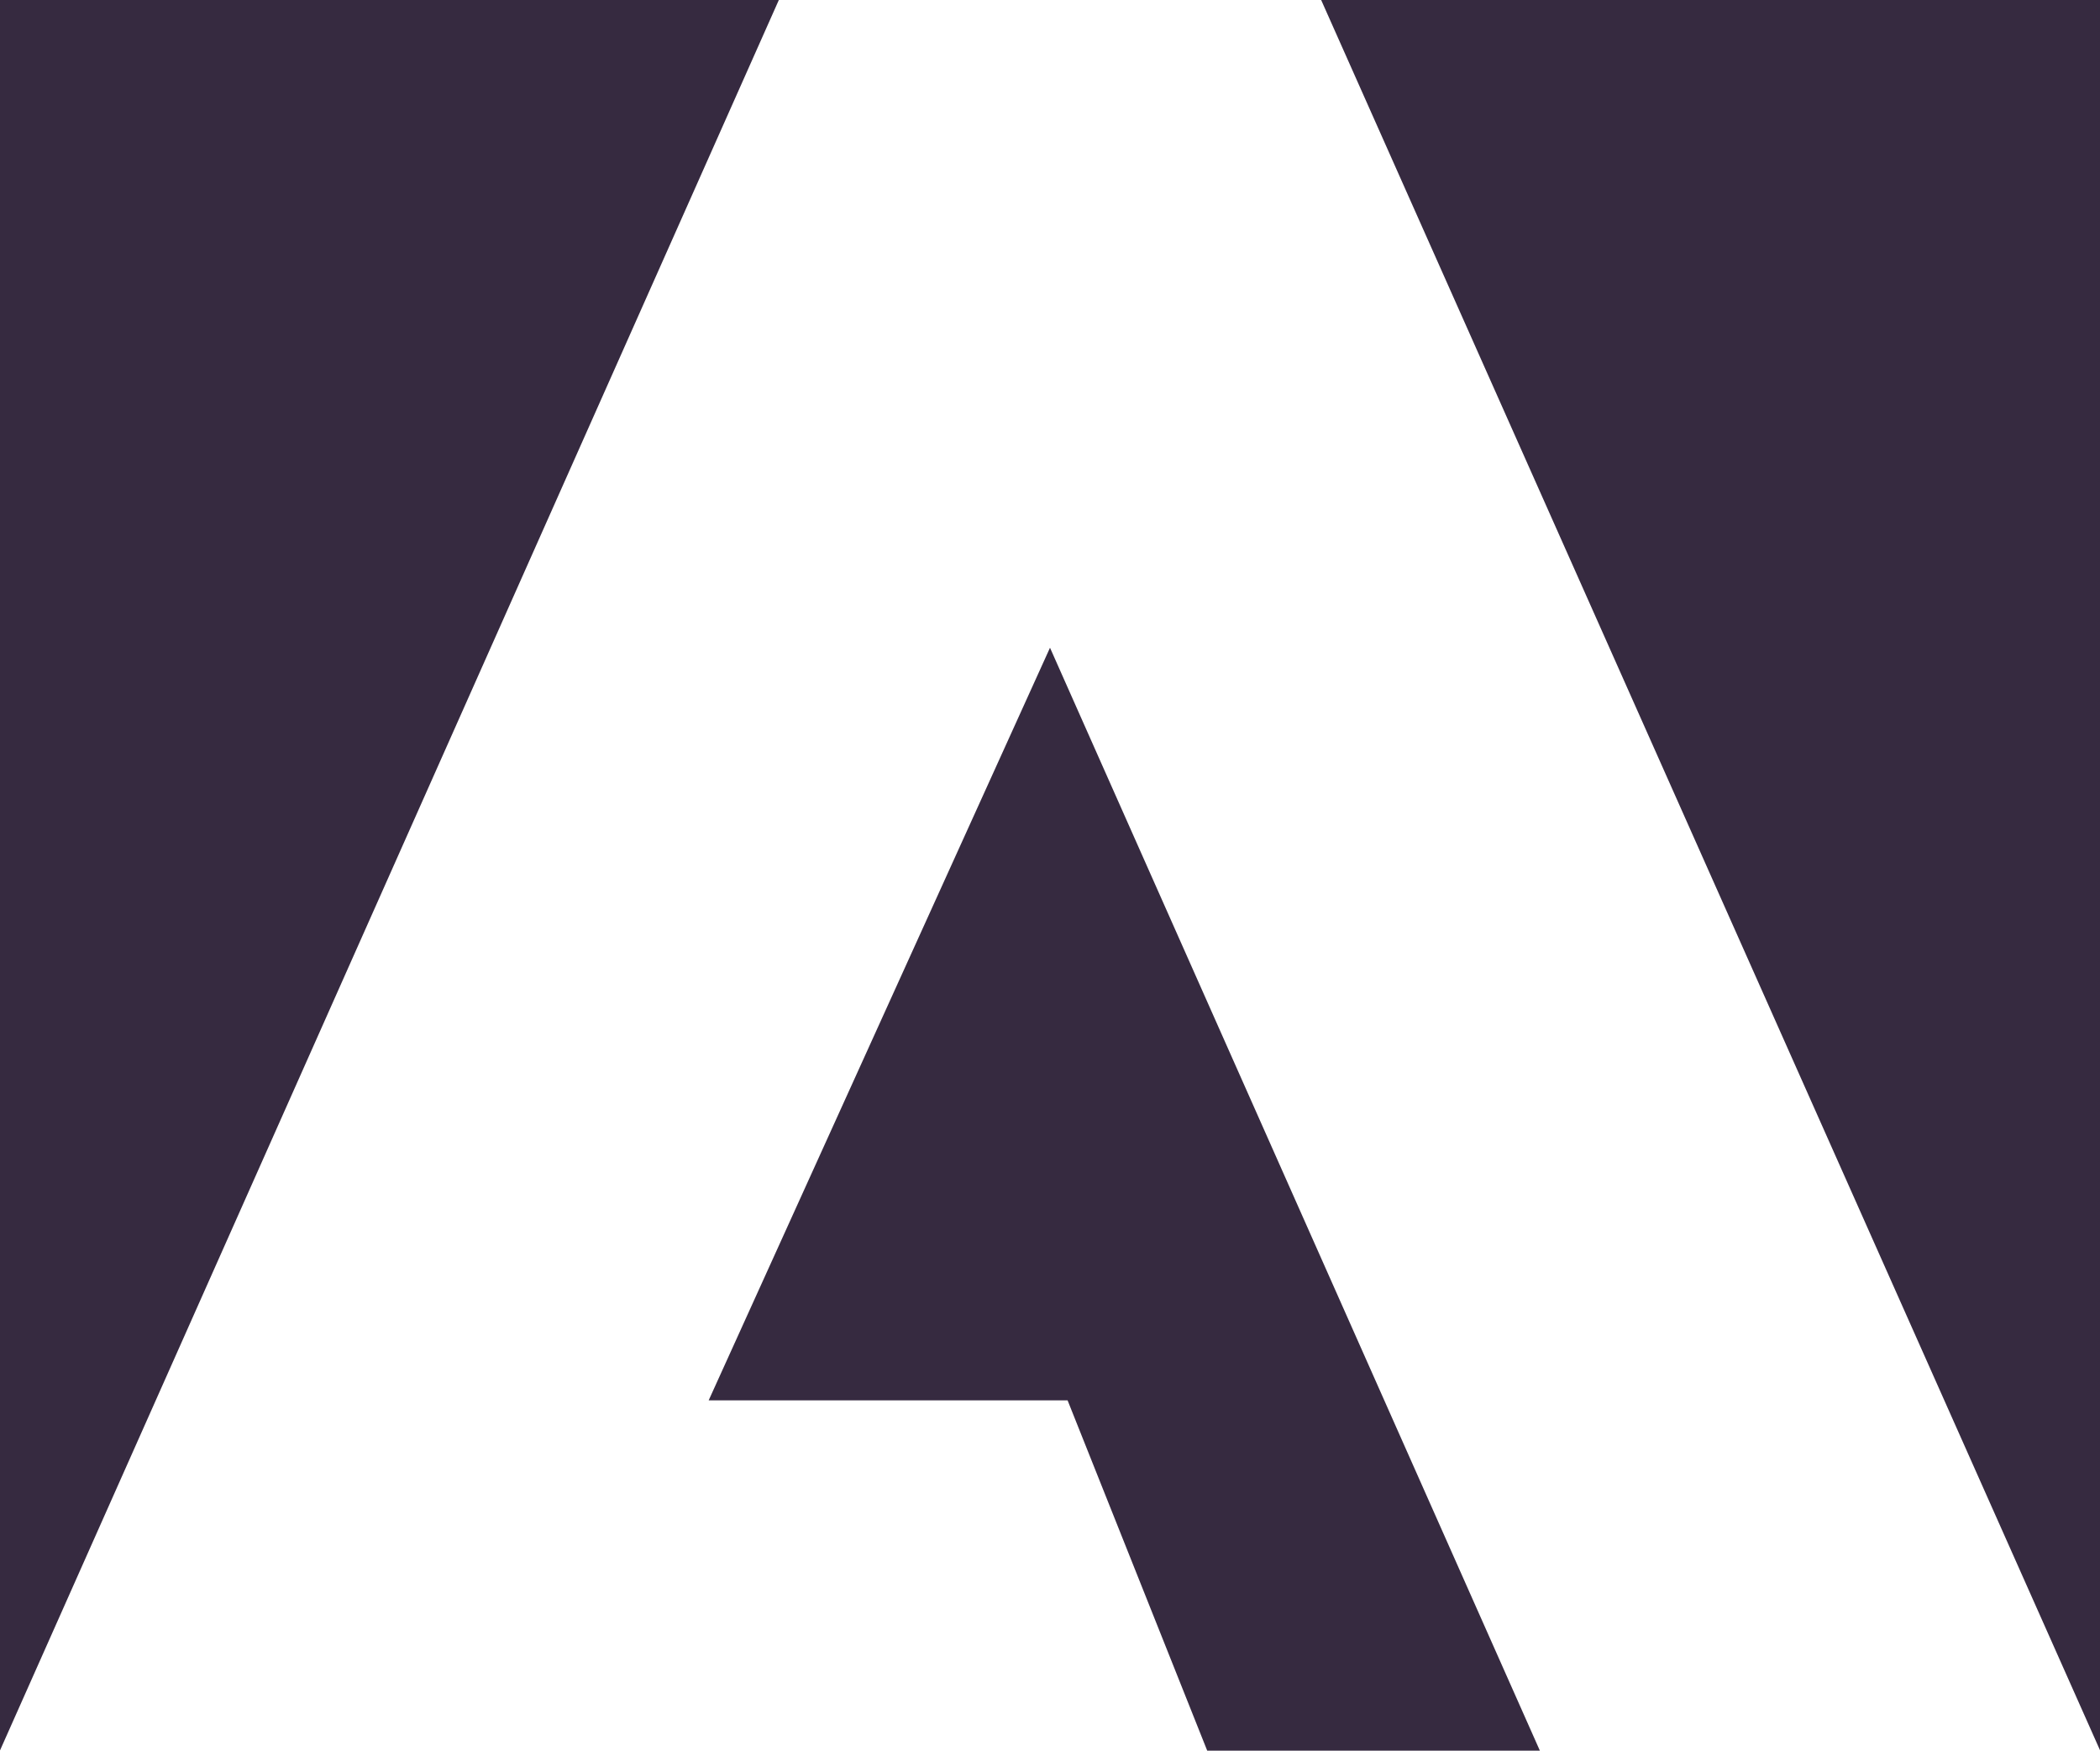
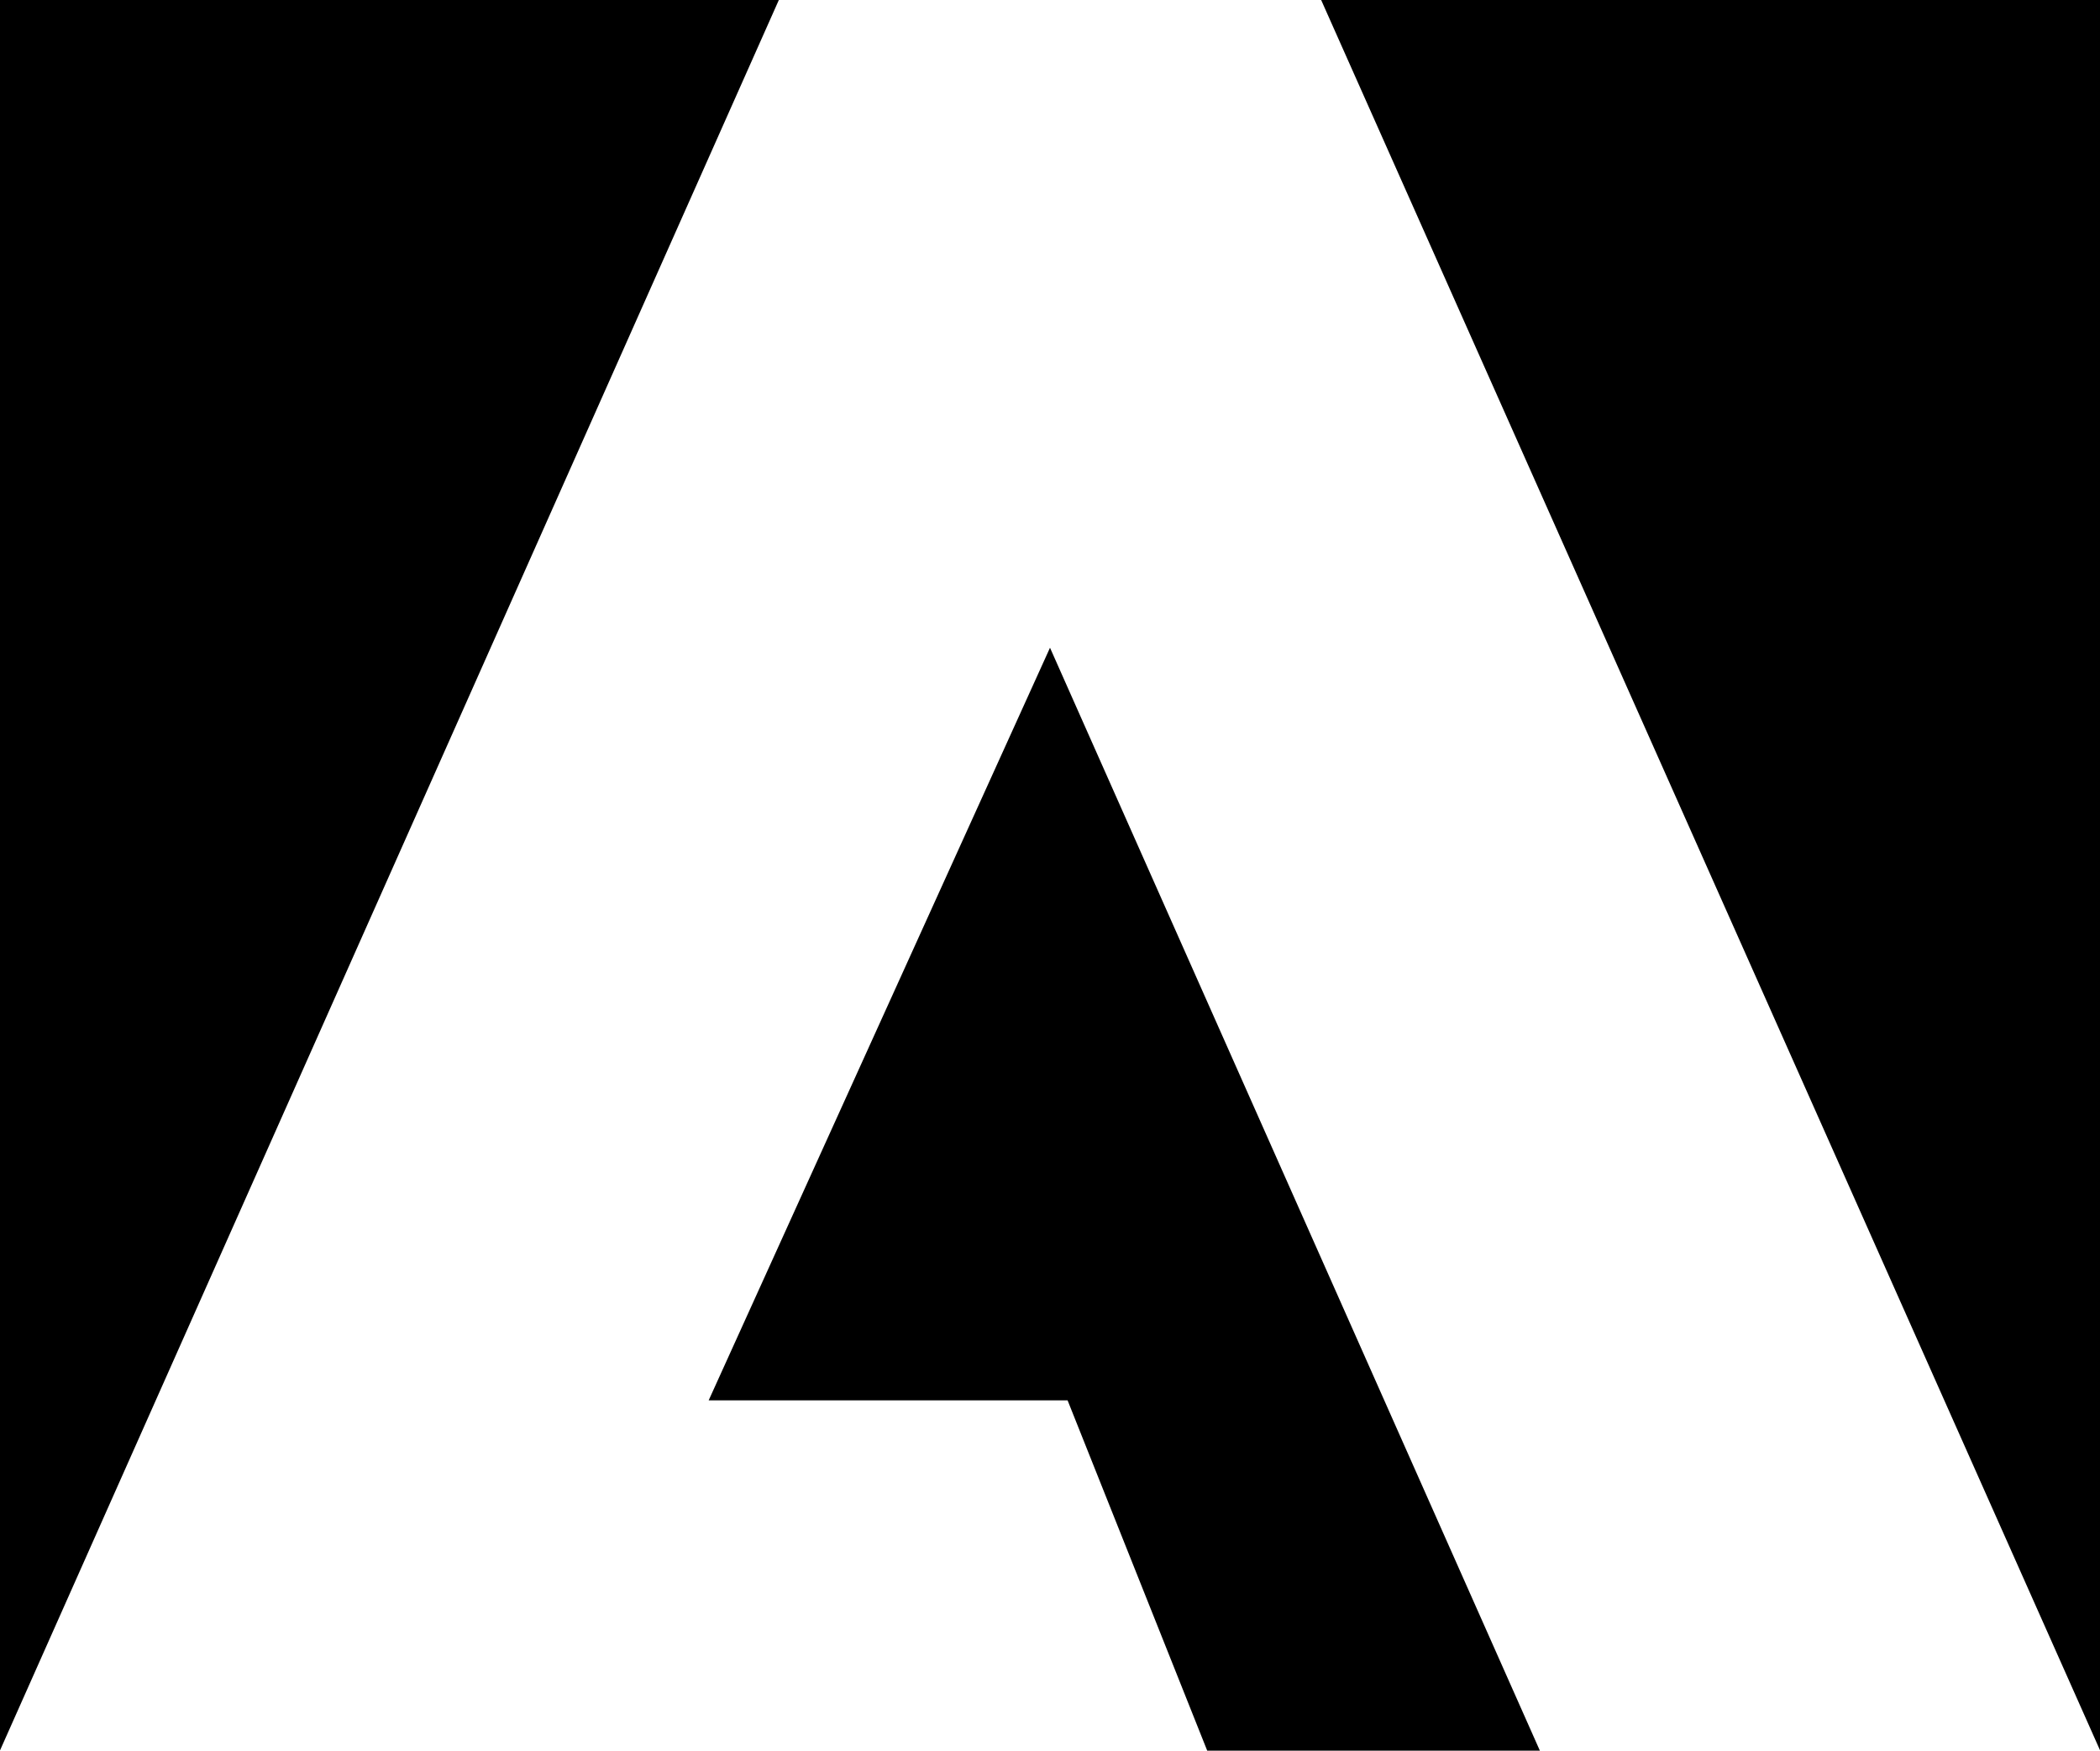
- <svg xmlns="http://www.w3.org/2000/svg" viewBox="0 0 418.98 349.15">
-   <defs>
-     <style>.cls-1{fill:#362a40;}</style>
-   </defs>
-   <g id="Layer_2" data-name="Layer 2">
-     <g id="Layer_13" data-name="Layer 13">
-       <path class="cls-1" d="M263.59,0H419V349.15ZM155.39,0H0V349.15Zm54.1,129.2,97.74,220H240.86L213,279.32H141.39Z" />
-     </g>
+ <svg xmlns="http://www.w3.org/2000/svg" viewBox="0 0 418.98 349.15" class="logo">
+   <g>
+     <path class="cls-1" d="M263.59,0H419V349.15ZM155.39,0H0V349.15Zm54.1,129.2,97.74,220H240.86L213,279.32H141.39Z" />
  </g>
</svg>
